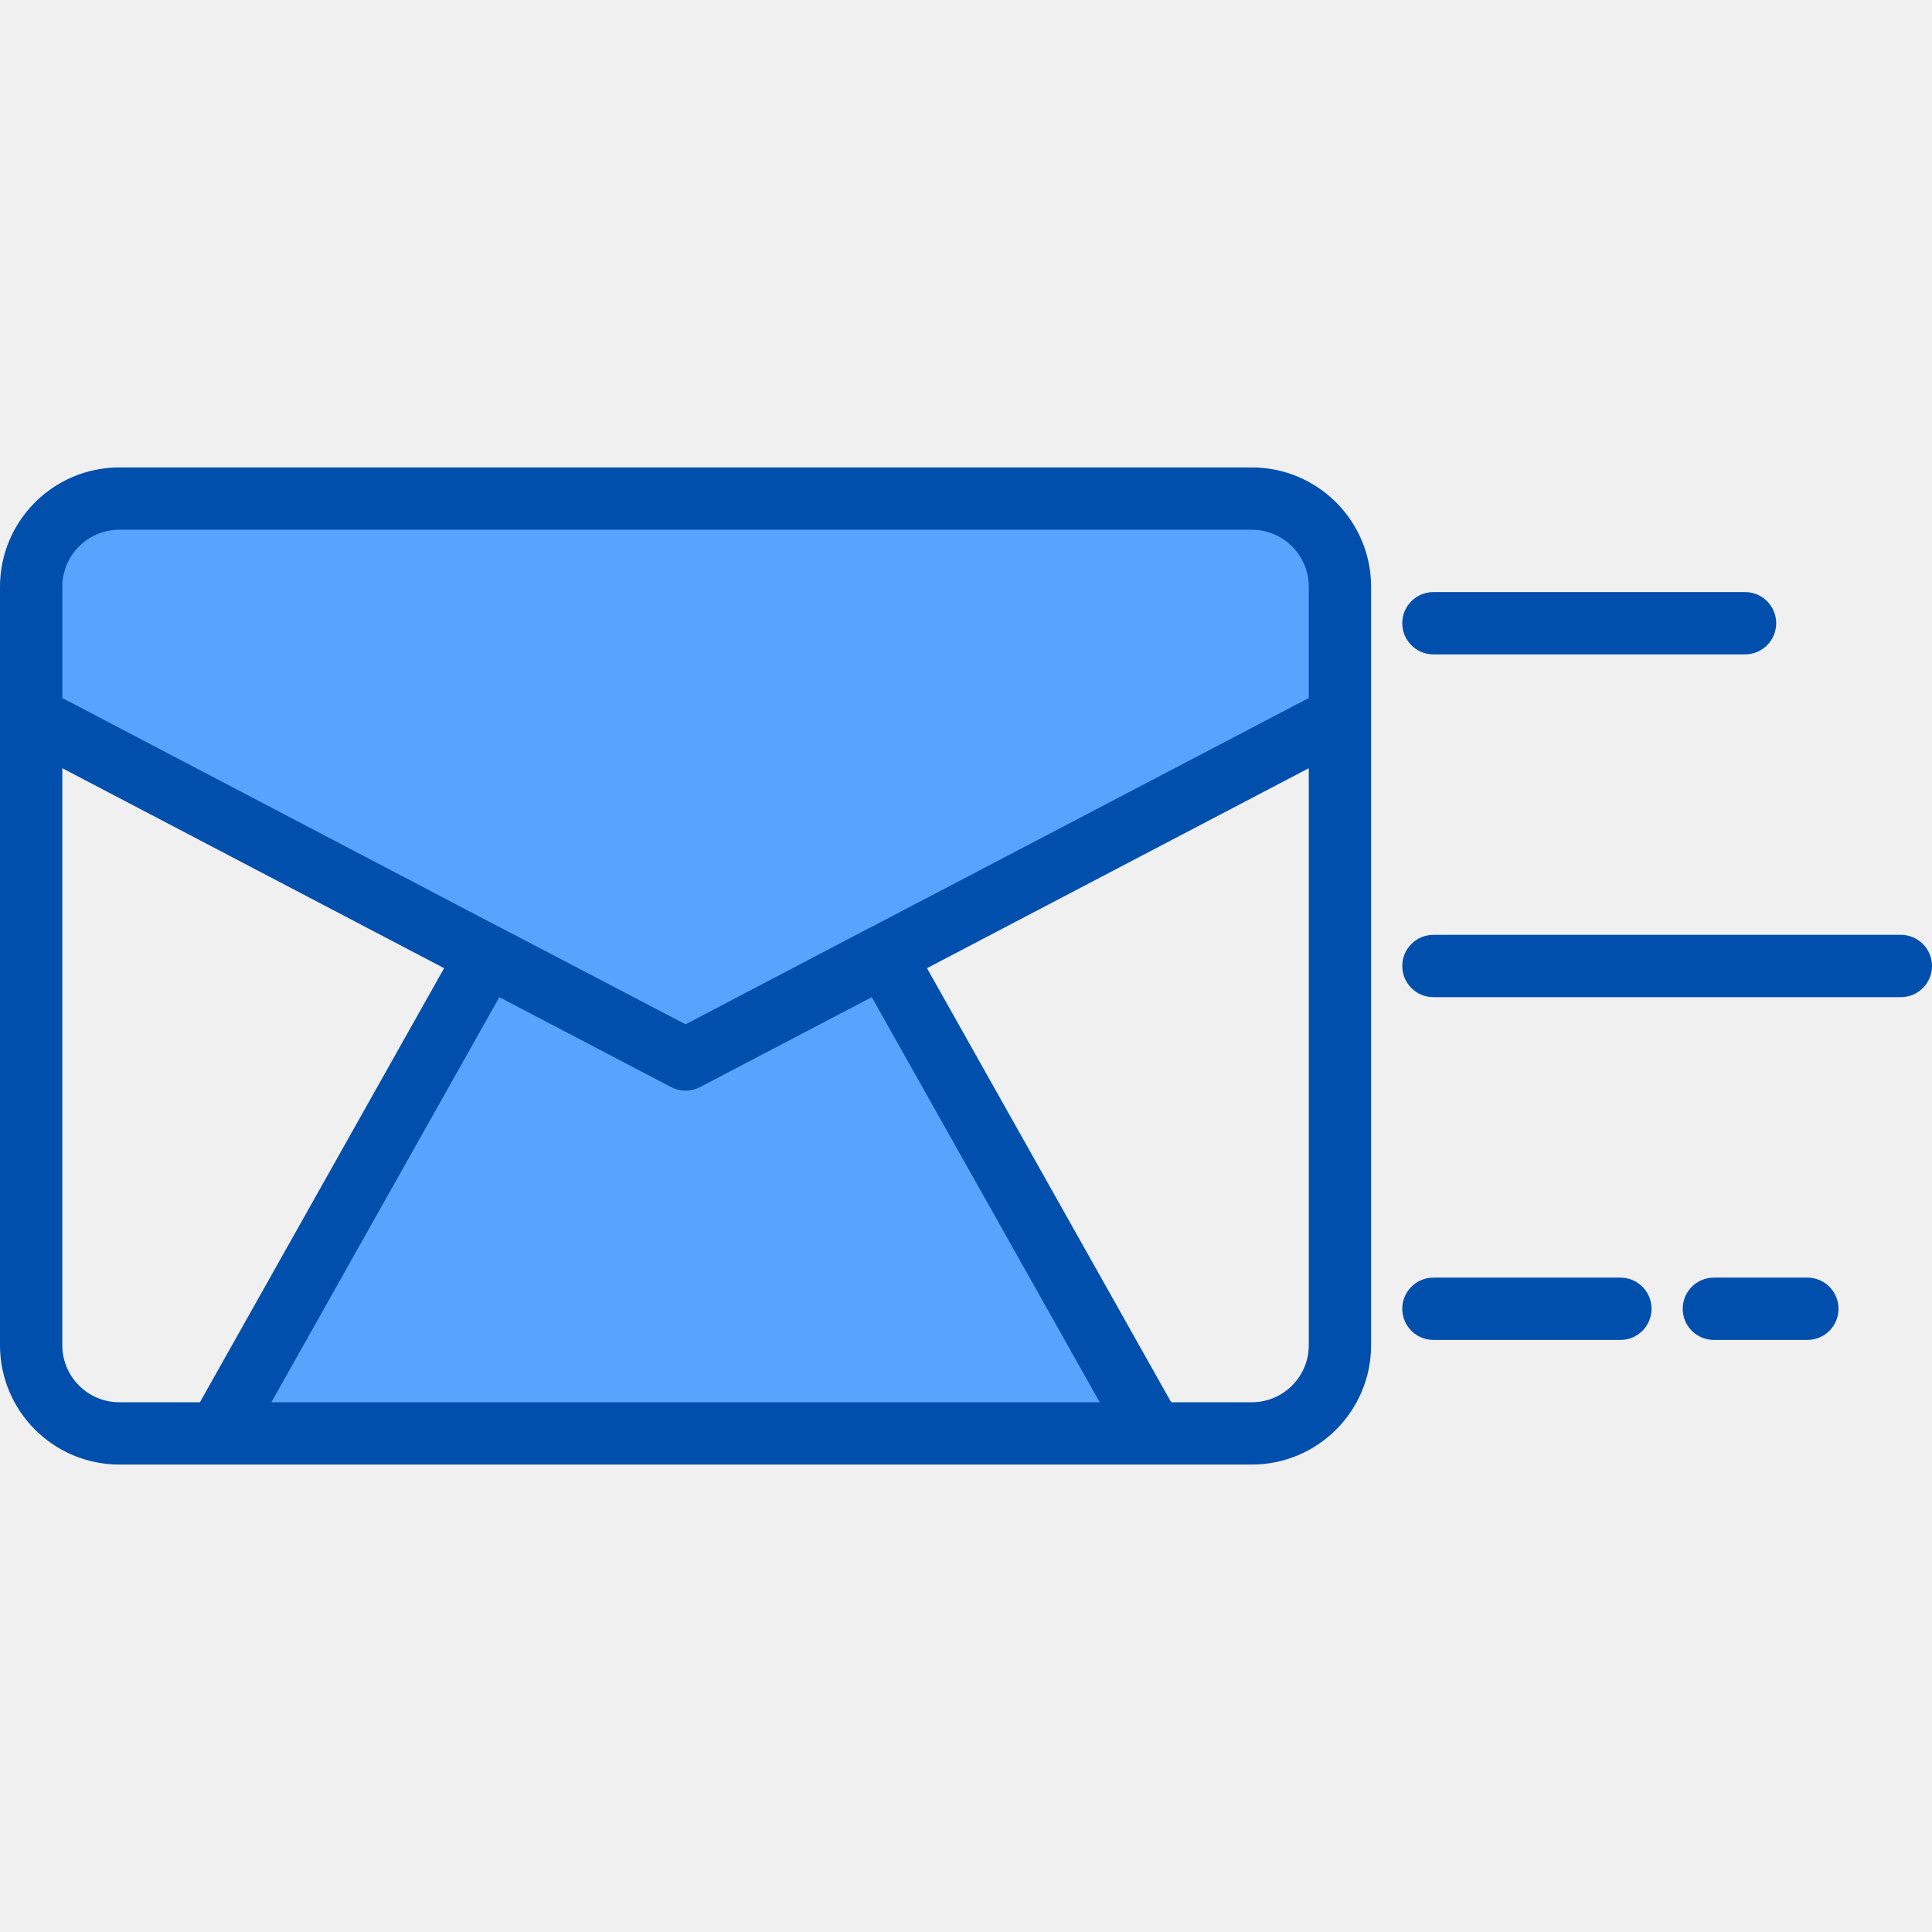
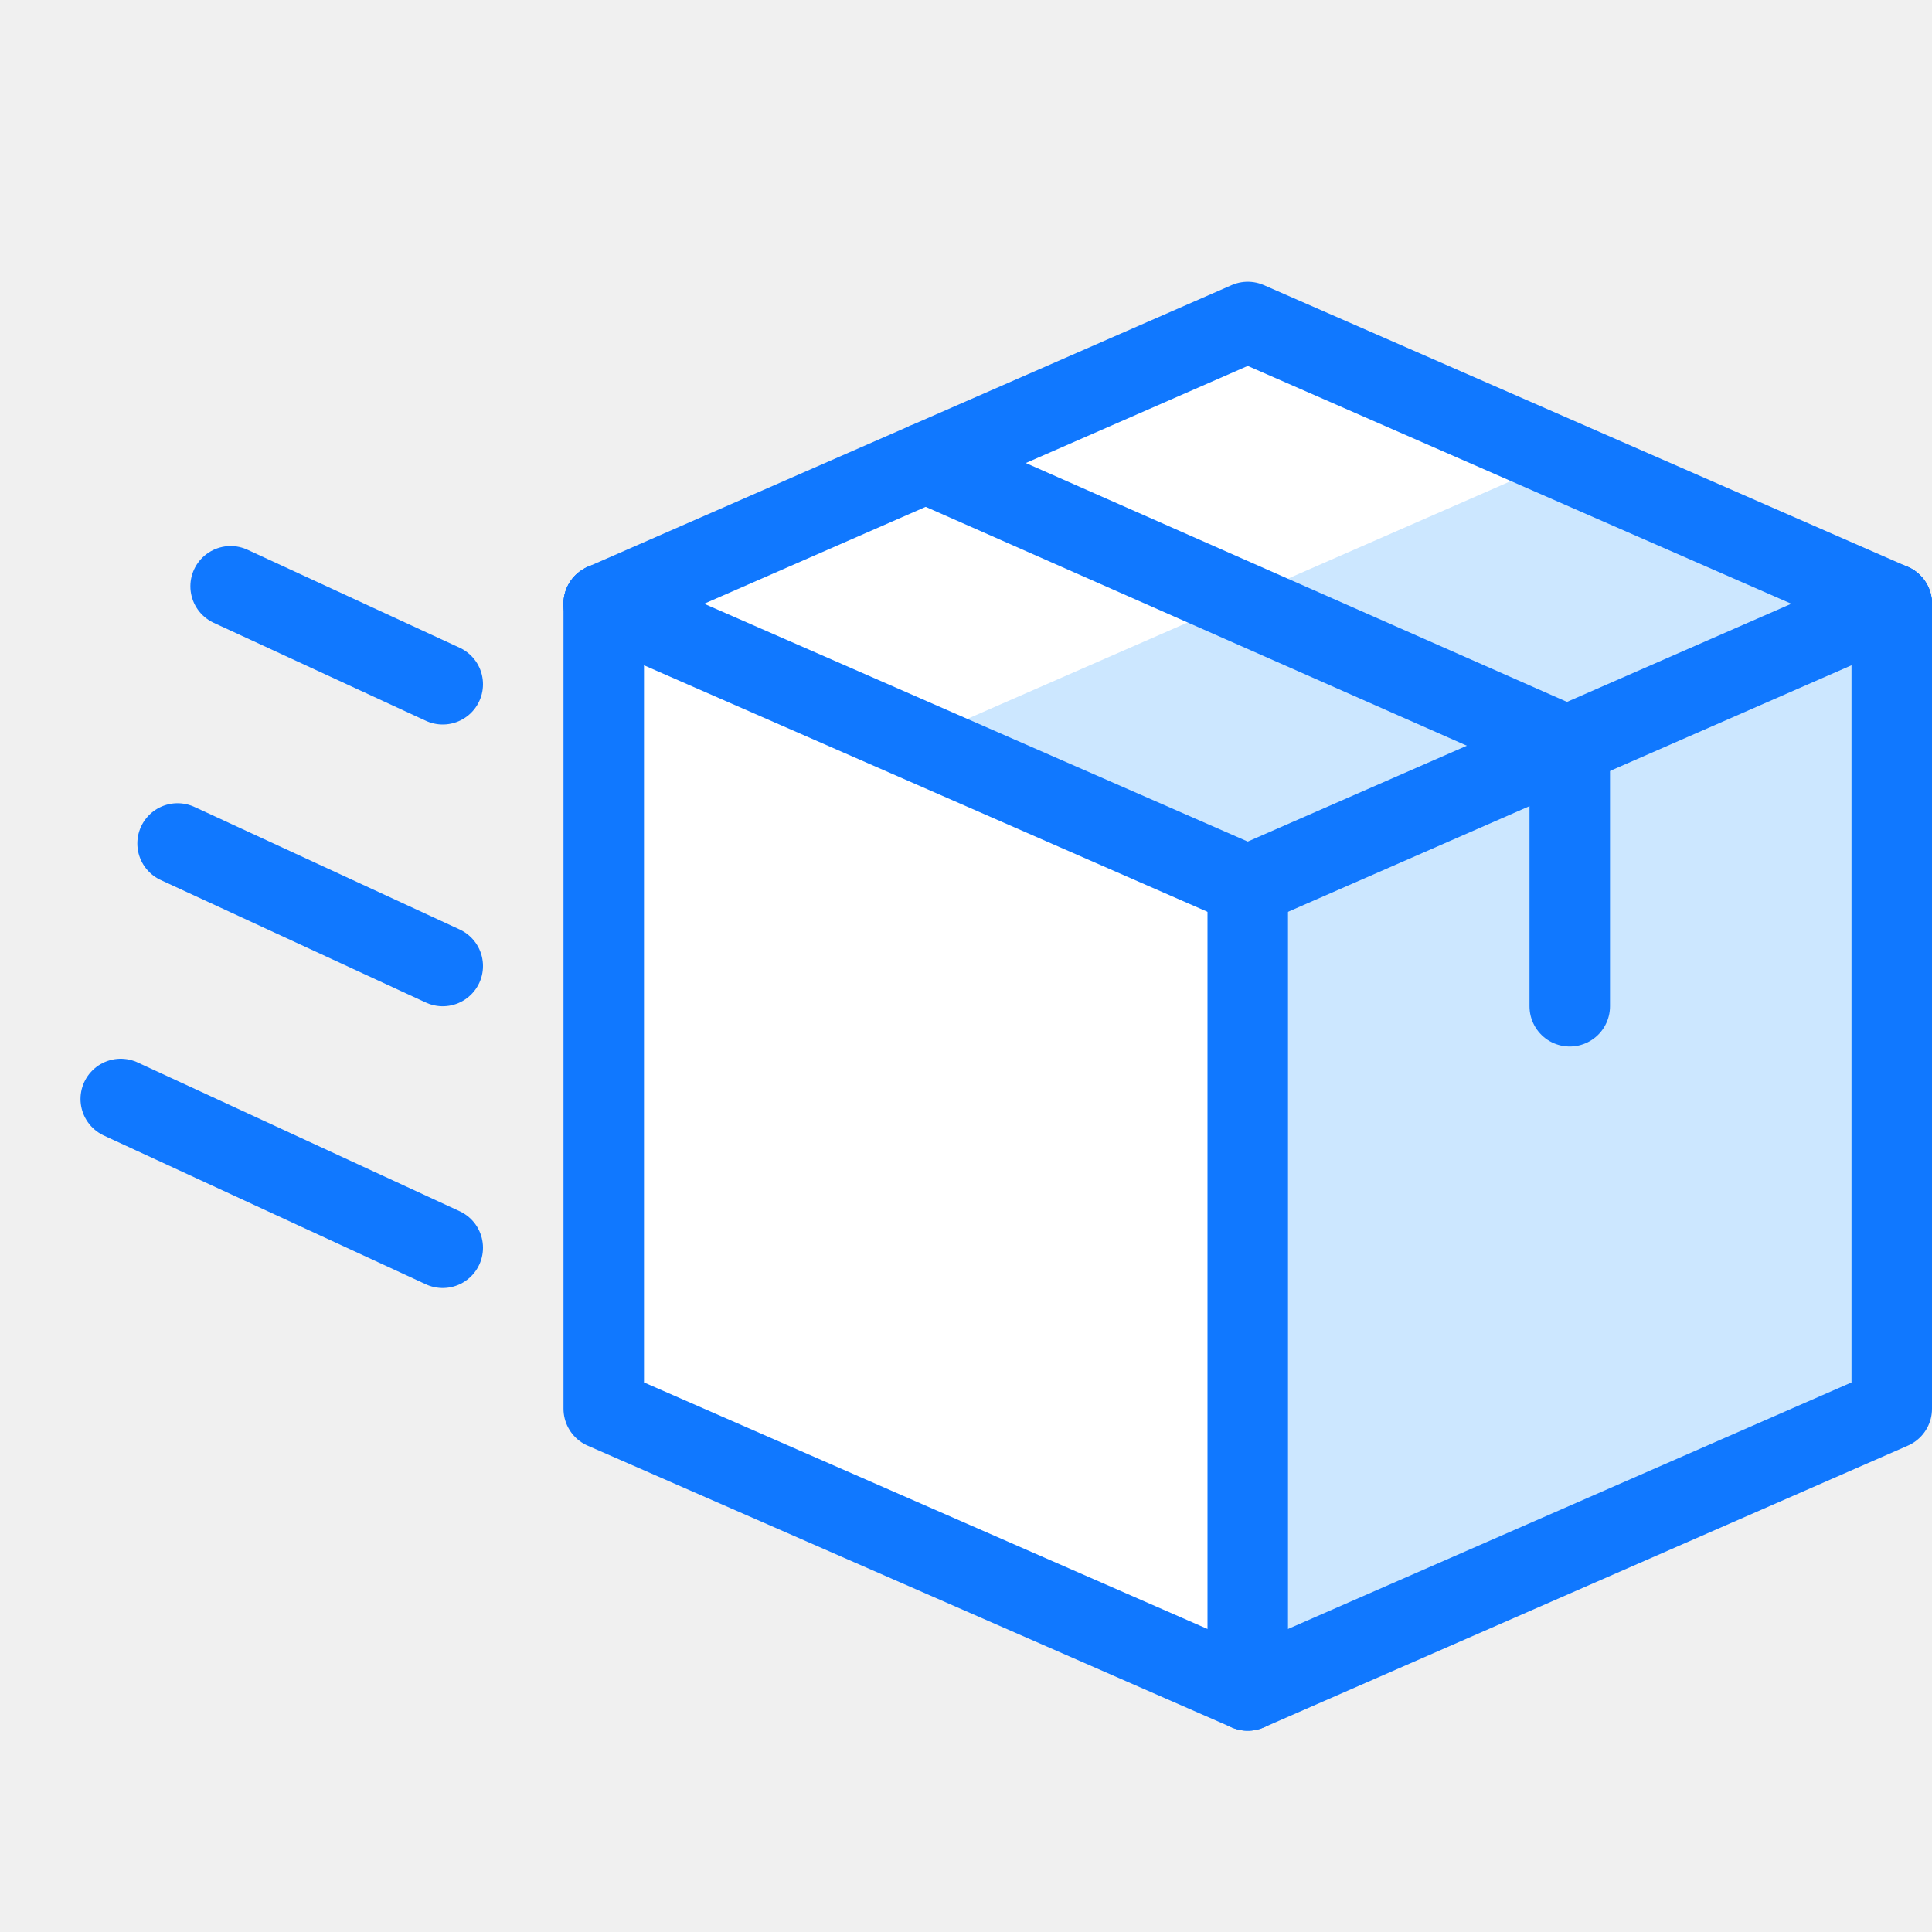
- <svg xmlns="http://www.w3.org/2000/svg" height="496pt" viewBox="0 -120 496 496" width="496pt">
-   <path d="m176 152-50.969-26.695-69.031 122.695h240l-69.031-122.695zm0 0" fill="#57a4ff" />
-   <path d="m125.039 125.281 50.961 26.719 50.969-26.695 117.031-61.305v-33.375c0-12.496-10.129-22.625-22.625-22.625h-290.75c-12.496 0-22.625 10.129-22.625 22.625v33.375l117.031 61.305zm0 0" fill="#57a4ff" />
-   <g fill="#004fac">
-     <path d="m321.375 0h-290.75c-16.906.023-30.602 13.719-30.625 30.625v194.75c.023 16.906 13.719 30.602 30.625 30.625h290.75c16.906-.023 30.602-13.719 30.625-30.625v-194.75c-.023-16.906-13.719-30.602-30.625-30.625zm-290.75 16h290.75c8.074.008 14.617 6.551 14.625 14.625v28.574l-112.871 59.09h-.09l-.047.047-46.992 24.633-46.992-24.57-.047-.047h-.09l-112.871-59.152v-28.574c.008-8.074 6.551-14.617 14.625-14.625zm141.664 143.09c2.324 1.215 5.098 1.215 7.422 0l44.098-23.09 58.52 104h-212.656l58.52-104zm-156.289 66.285v-148.152l98.016 51.336-62.688 111.441h-20.703c-8.074-.008-14.617-6.551-14.625-14.625zm305.375 14.625h-20.703l-62.688-111.441 98.016-51.336v148.152c-.008 8.074-6.551 14.617-14.625 14.625zm0 0" />
-     <path d="m368 48h80c4.418 0 8-3.582 8-8s-3.582-8-8-8h-80c-4.418 0-8 3.582-8 8s3.582 8 8 8zm0 0" />
-     <path d="m488 120h-120c-4.418 0-8 3.582-8 8s3.582 8 8 8h120c4.418 0 8-3.582 8-8s-3.582-8-8-8zm0 0" />
-     <path d="m416 208h-48c-4.418 0-8 3.582-8 8s3.582 8 8 8h48c4.418 0 8-3.582 8-8s-3.582-8-8-8zm0 0" />
-     <path d="m464 208h-24c-4.418 0-8 3.582-8 8s3.582 8 8 8h24c4.418 0 8-3.582 8-8s-3.582-8-8-8zm0 0" />
+ <svg xmlns="http://www.w3.org/2000/svg" width="24" height="24" viewBox="0 0 24 24">
+   <g id="Duotone">
+     <polygon points="23.5 7.5 15.5 4 7.5 7.5 7.5 17.5 15.5 21 23.5 17.5 23.5 7.5" fill="#fff" />
+     <polygon points="19.393 5.703 11.393 9.203 15.5 11 15.5 21 23.5 17.5 23.5 7.5 19.393 5.703" fill="#cce7ff" />
+     <g>
+       <polyline points="11.5 5.75 19.5 9.281 19.5 12.5" fill="none" stroke="#1078ff" stroke-linecap="round" stroke-linejoin="round" />
+       <polyline points="1.5 13.652 1.547 13.674 5.5 15.5" fill="none" stroke="#1078ff" stroke-linecap="round" stroke-linejoin="round" />
+       <line x1="2.206" y1="10.478" x2="5.5" y2="12" fill="none" stroke="#1078ff" stroke-linecap="round" stroke-linejoin="round" />
+       <line x1="2.865" y1="7.283" x2="5.5" y2="8.5" fill="none" stroke="#1078ff" stroke-linecap="round" stroke-linejoin="round" />
+       <line x1="15.5" y1="11" x2="15.5" y2="21" fill="none" stroke="#1078ff" stroke-linecap="round" stroke-linejoin="round" />
+       <polyline points="7.5 7.5 7.5 17.5 15.5 21 23.5 17.5 23.5 7.5" fill="none" stroke="#1078ff" stroke-linecap="round" stroke-linejoin="round" />
+       <polyline points="7.5 7.5 15.5 11 23.5 7.5" fill="none" stroke="#1078ff" stroke-linecap="round" stroke-linejoin="round" />
+       <polyline points="7.5 7.5 15.5 4 23.5 7.5" fill="none" stroke="#1078ff" stroke-linecap="round" stroke-linejoin="round" />
+     </g>
+   </g>
+   <g id="Frames-24px">
+     <rect width="24" height="24" fill="none" />
  </g>
</svg>
